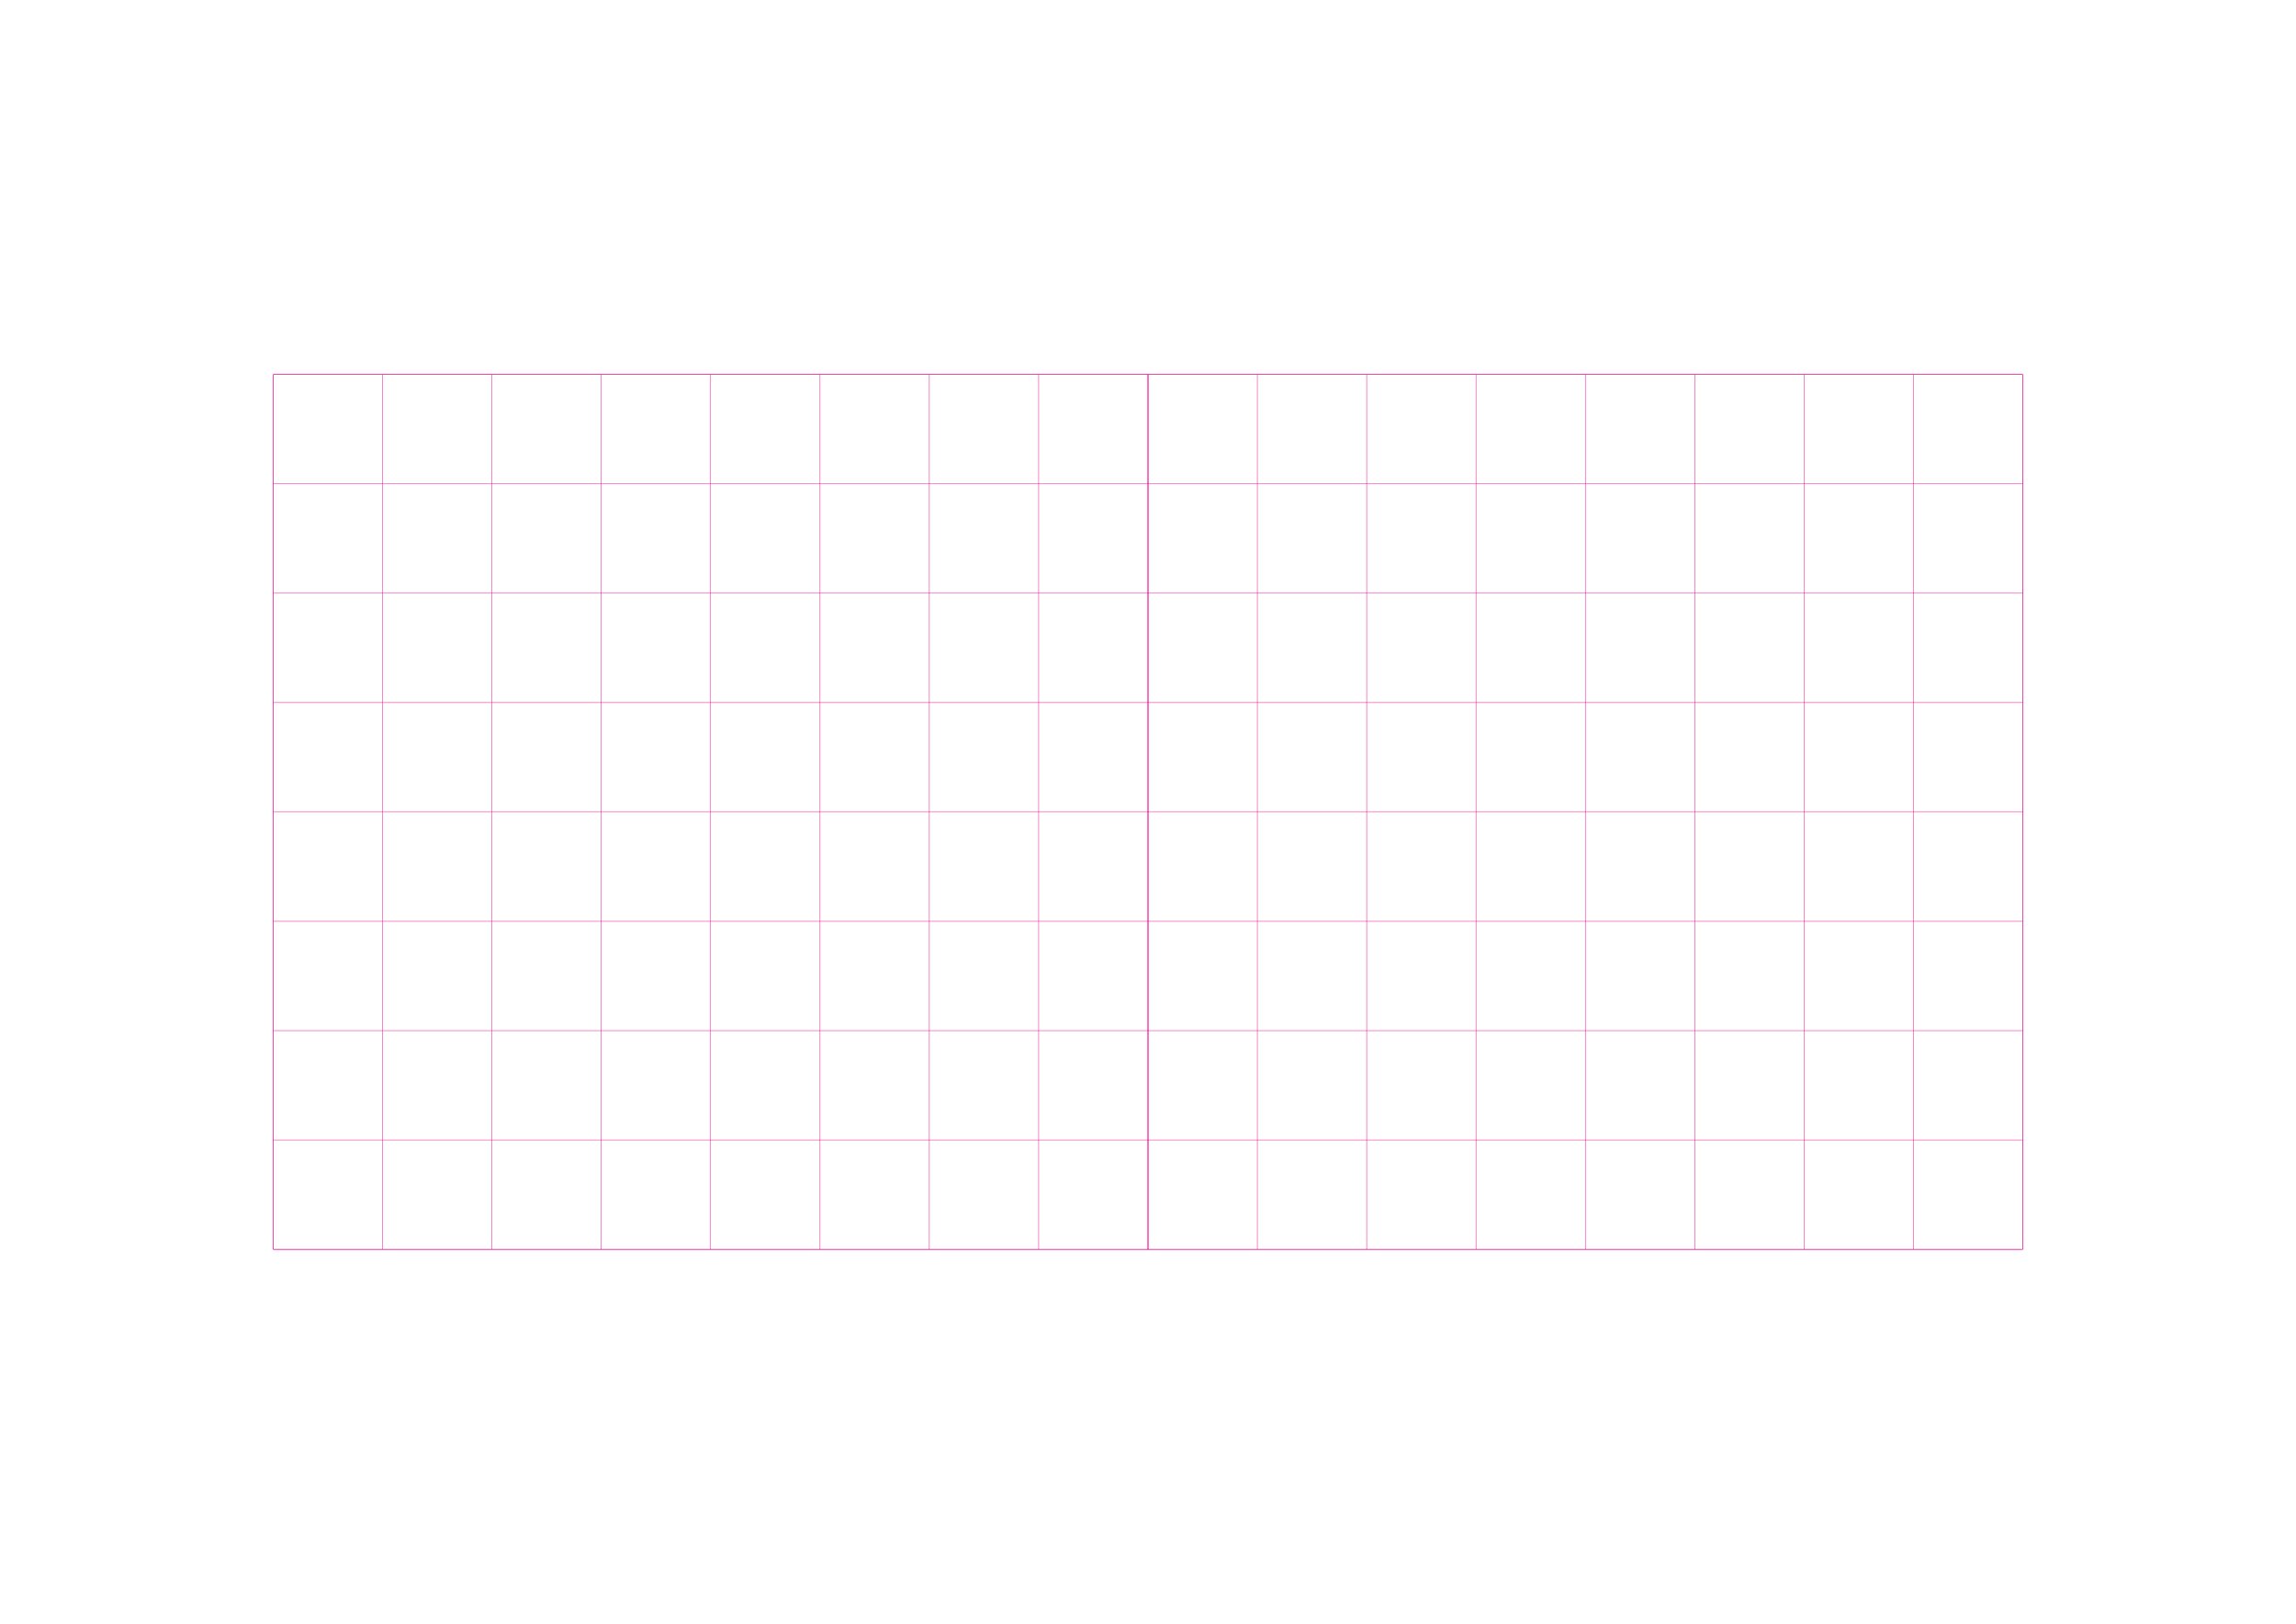
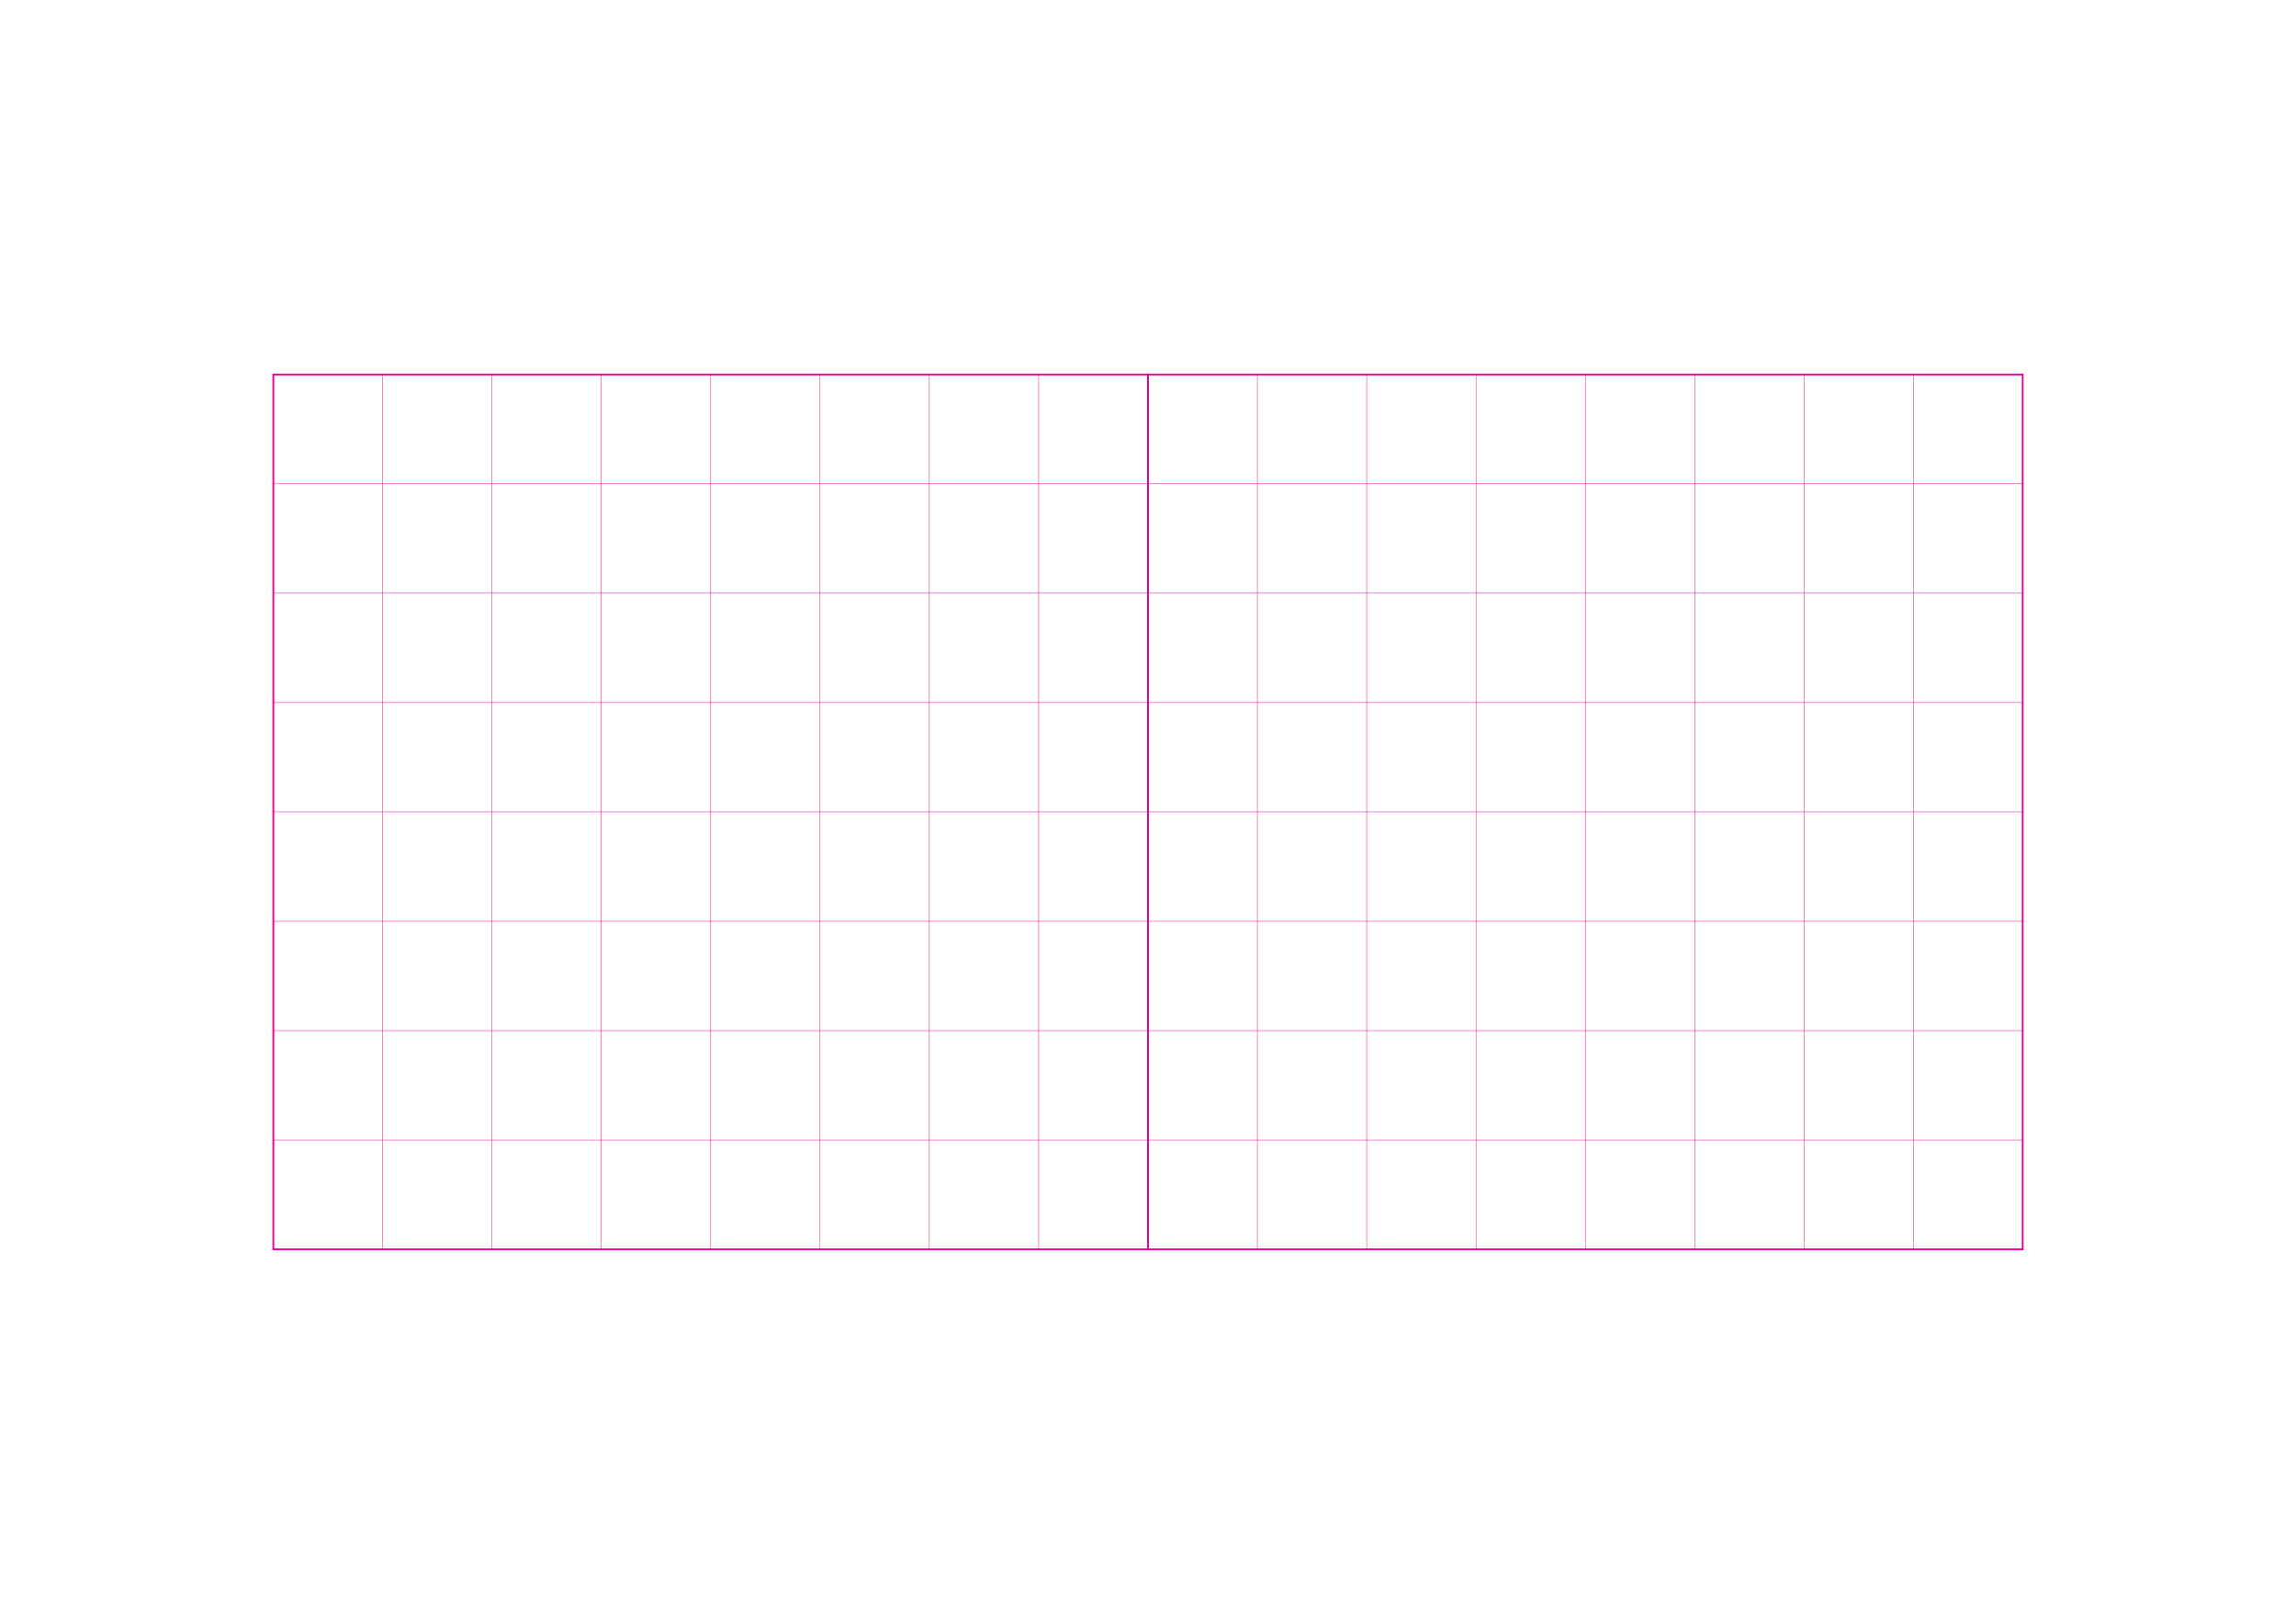
<svg xmlns="http://www.w3.org/2000/svg" width="210.0mm" height="148.5mm" viewBox="0 0 210.0 148.5" shape-rendering="geometricPrecision">
  <style>
    svg         { stroke:            #ed008c; }
    svg         { stroke-width:         0.04; }
    .altcolor   { stroke:               blue; }
    .extrafine  { stroke-width:         0.01; }
    .fine       { stroke-width:         0.02; }
    .medium     { stroke-width:         0.04; }
    .broad      { stroke-width:         0.08; }
    .extrabroad { stroke-width:         0.16; }
    .dashed     { stroke-dasharray:      2 2; }
  </style>
  <g id="sheet">
    <line x1="25.0" y1="34.25" x2="185.0" y2="34.25" class="hline" />
    <line x1="25.0" y1="44.25" x2="185.0" y2="44.25" class="hline" />
    <line x1="25.0" y1="54.25" x2="185.0" y2="54.25" class="hline" />
    <line x1="25.0" y1="64.25" x2="185.0" y2="64.25" class="hline" />
    <line x1="25.0" y1="74.25" x2="185.0" y2="74.25" class="hline" />
    <line x1="25.0" y1="84.25" x2="185.0" y2="84.25" class="hline" />
    <line x1="25.0" y1="94.25" x2="185.0" y2="94.25" class="hline" />
    <line x1="25.0" y1="104.25" x2="185.0" y2="104.25" class="hline" />
    <line x1="25.0" y1="114.25" x2="185.0" y2="114.25" class="hline" />
    <line x1="25.0" y1="34.25" x2="25.0" y2="114.25" class="vline" />
    <line x1="35.0" y1="34.25" x2="35.0" y2="114.25" class="vline" />
    <line x1="45.0" y1="34.25" x2="45.0" y2="114.25" class="vline" />
    <line x1="55.0" y1="34.25" x2="55.0" y2="114.25" class="vline" />
    <line x1="65.0" y1="34.25" x2="65.0" y2="114.25" class="vline" />
    <line x1="75.0" y1="34.25" x2="75.0" y2="114.25" class="vline" />
    <line x1="85.0" y1="34.25" x2="85.0" y2="114.25" class="vline" />
    <line x1="95.0" y1="34.25" x2="95.0" y2="114.25" class="vline" />
    <line x1="105.0" y1="34.25" x2="105.0" y2="114.25" class="vline" />
    <line x1="115.0" y1="34.25" x2="115.0" y2="114.25" class="vline" />
    <line x1="125.0" y1="34.25" x2="125.0" y2="114.25" class="vline" />
    <line x1="135.0" y1="34.25" x2="135.0" y2="114.25" class="vline" />
    <line x1="145.0" y1="34.25" x2="145.0" y2="114.25" class="vline" />
    <line x1="155.0" y1="34.25" x2="155.0" y2="114.25" class="vline" />
    <line x1="165.0" y1="34.25" x2="165.0" y2="114.25" class="vline" />
    <line x1="175.0" y1="34.25" x2="175.0" y2="114.25" class="vline" />
    <line x1="185.0" y1="34.25" x2="185.0" y2="114.25" class="vline" />
-     <rect width="80.0" height="80.0" x="25.0" y="34.25" fill="none" class="square" />
-     <rect width="80.0" height="80.0" x="105.0" y="34.25" fill="none" class="square" />
+     <rect width="80.0" height="80.0" x="25.0" y="34.25" fill="none" class="square extrabroad" />
+     <rect width="80.0" height="80.0" x="105.0" y="34.25" fill="none" class="square extrabroad" />
  </g>
</svg>
